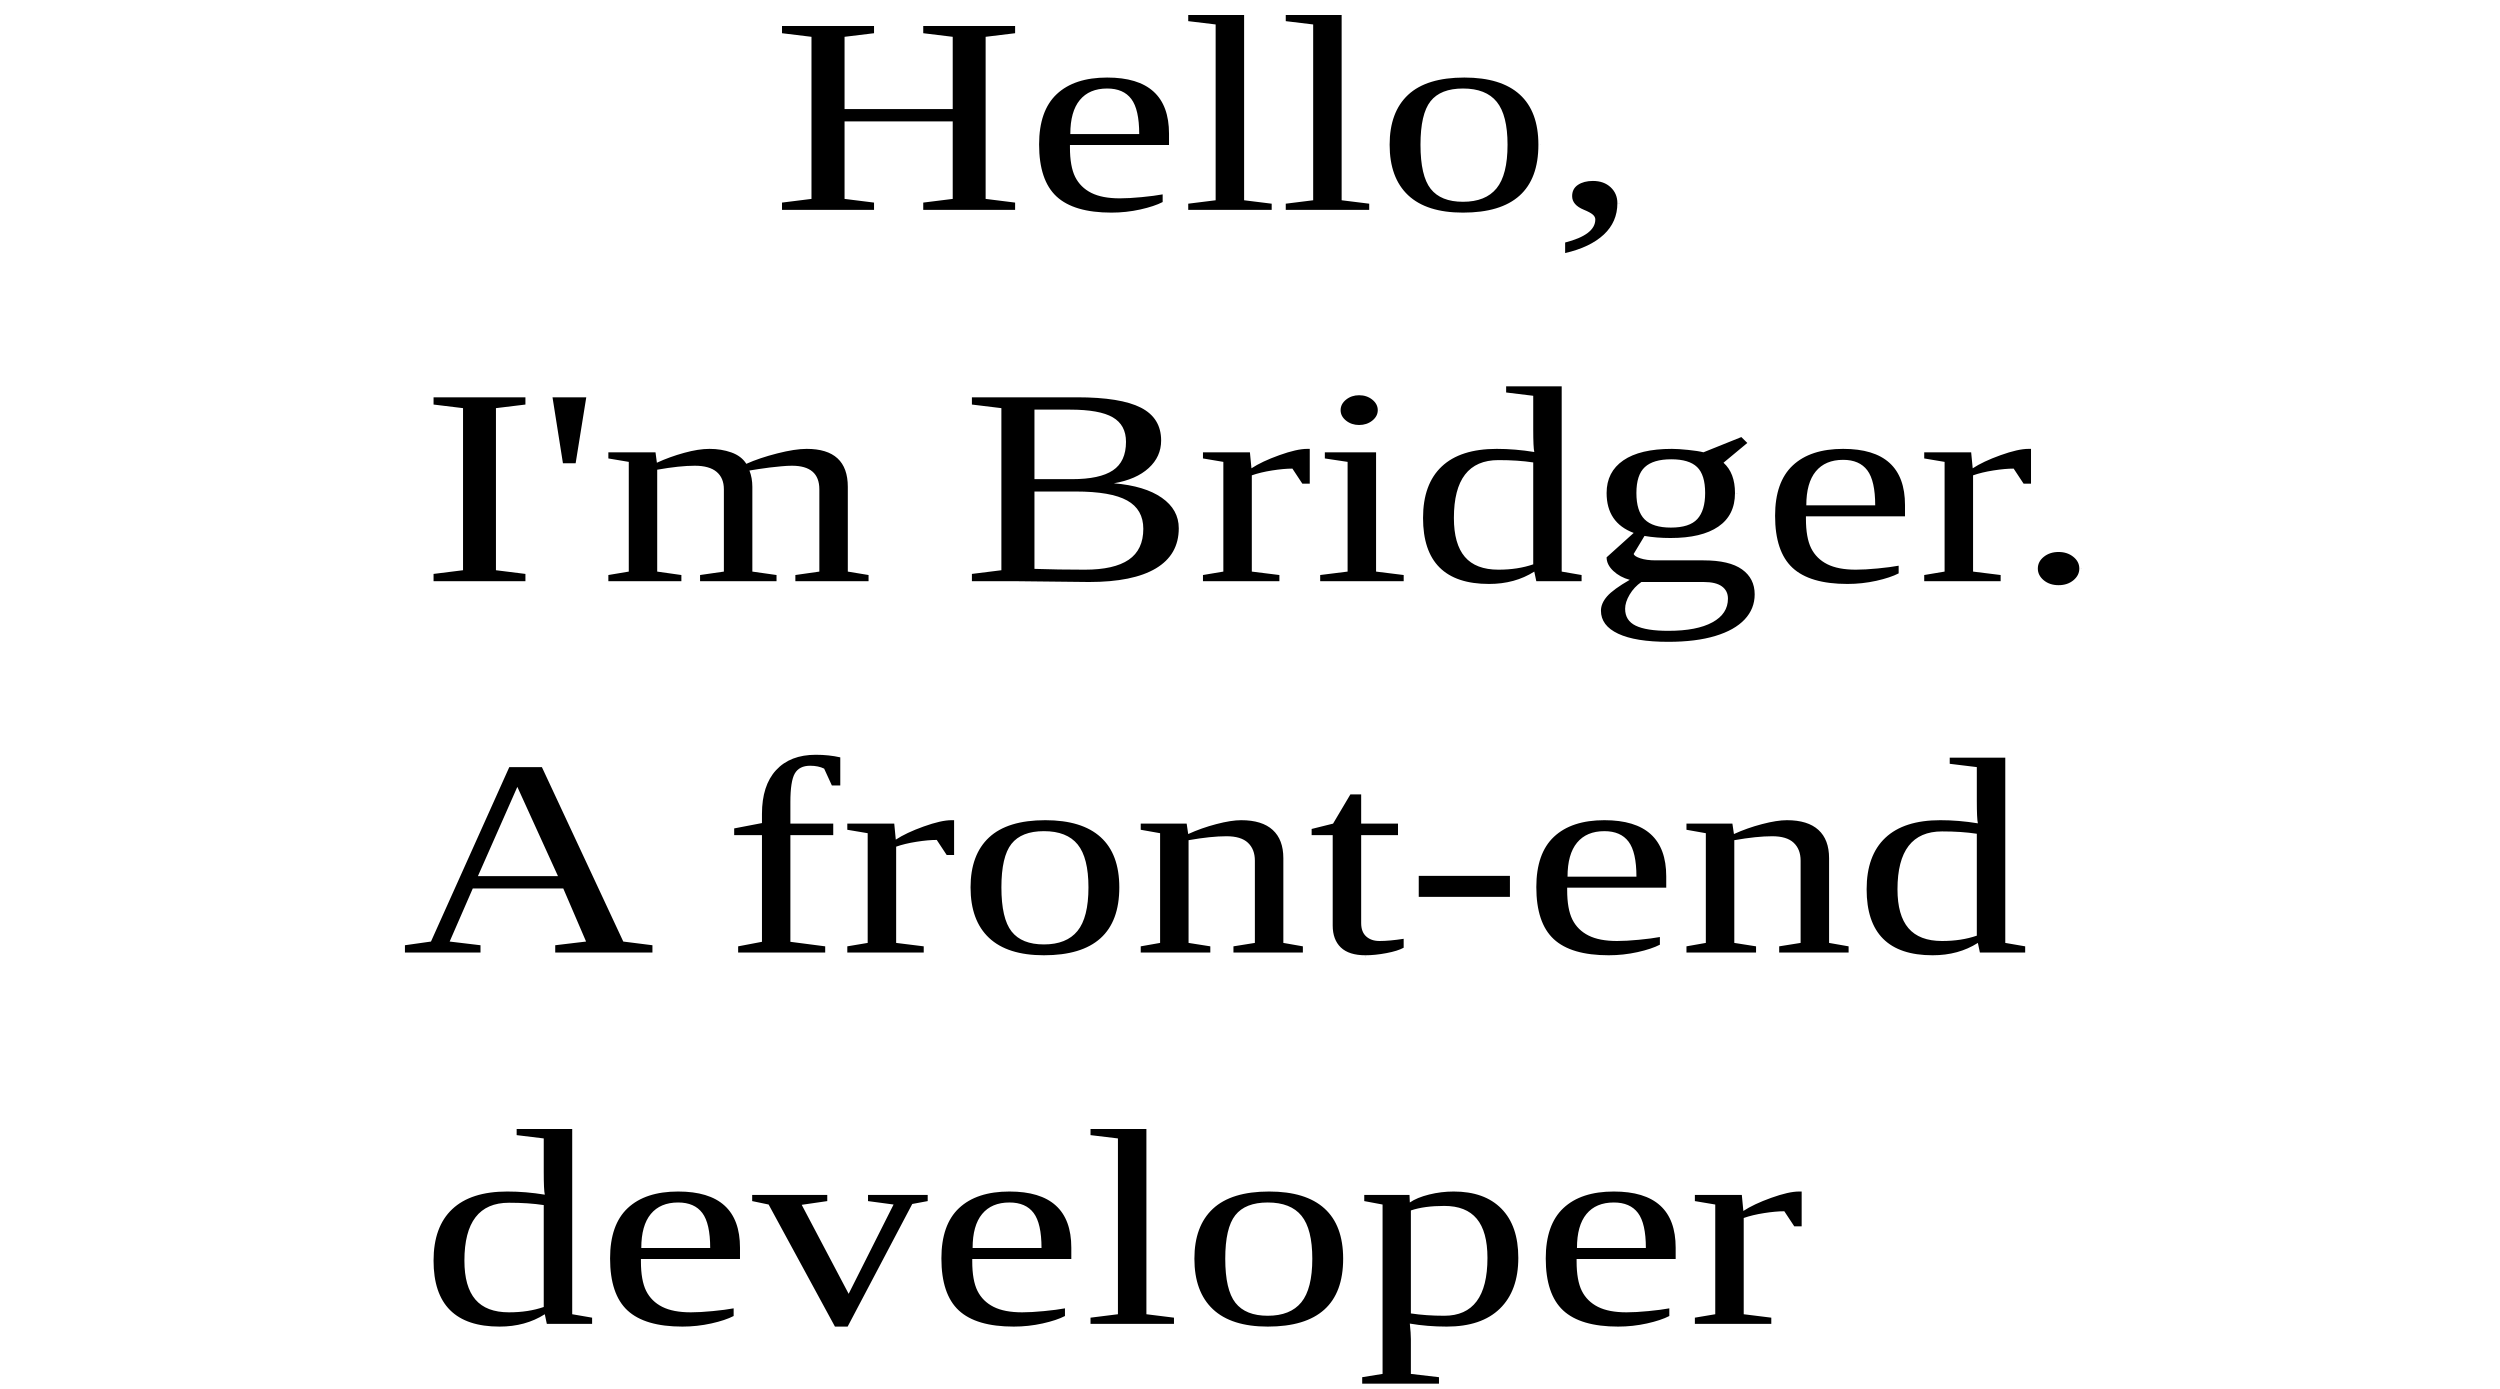
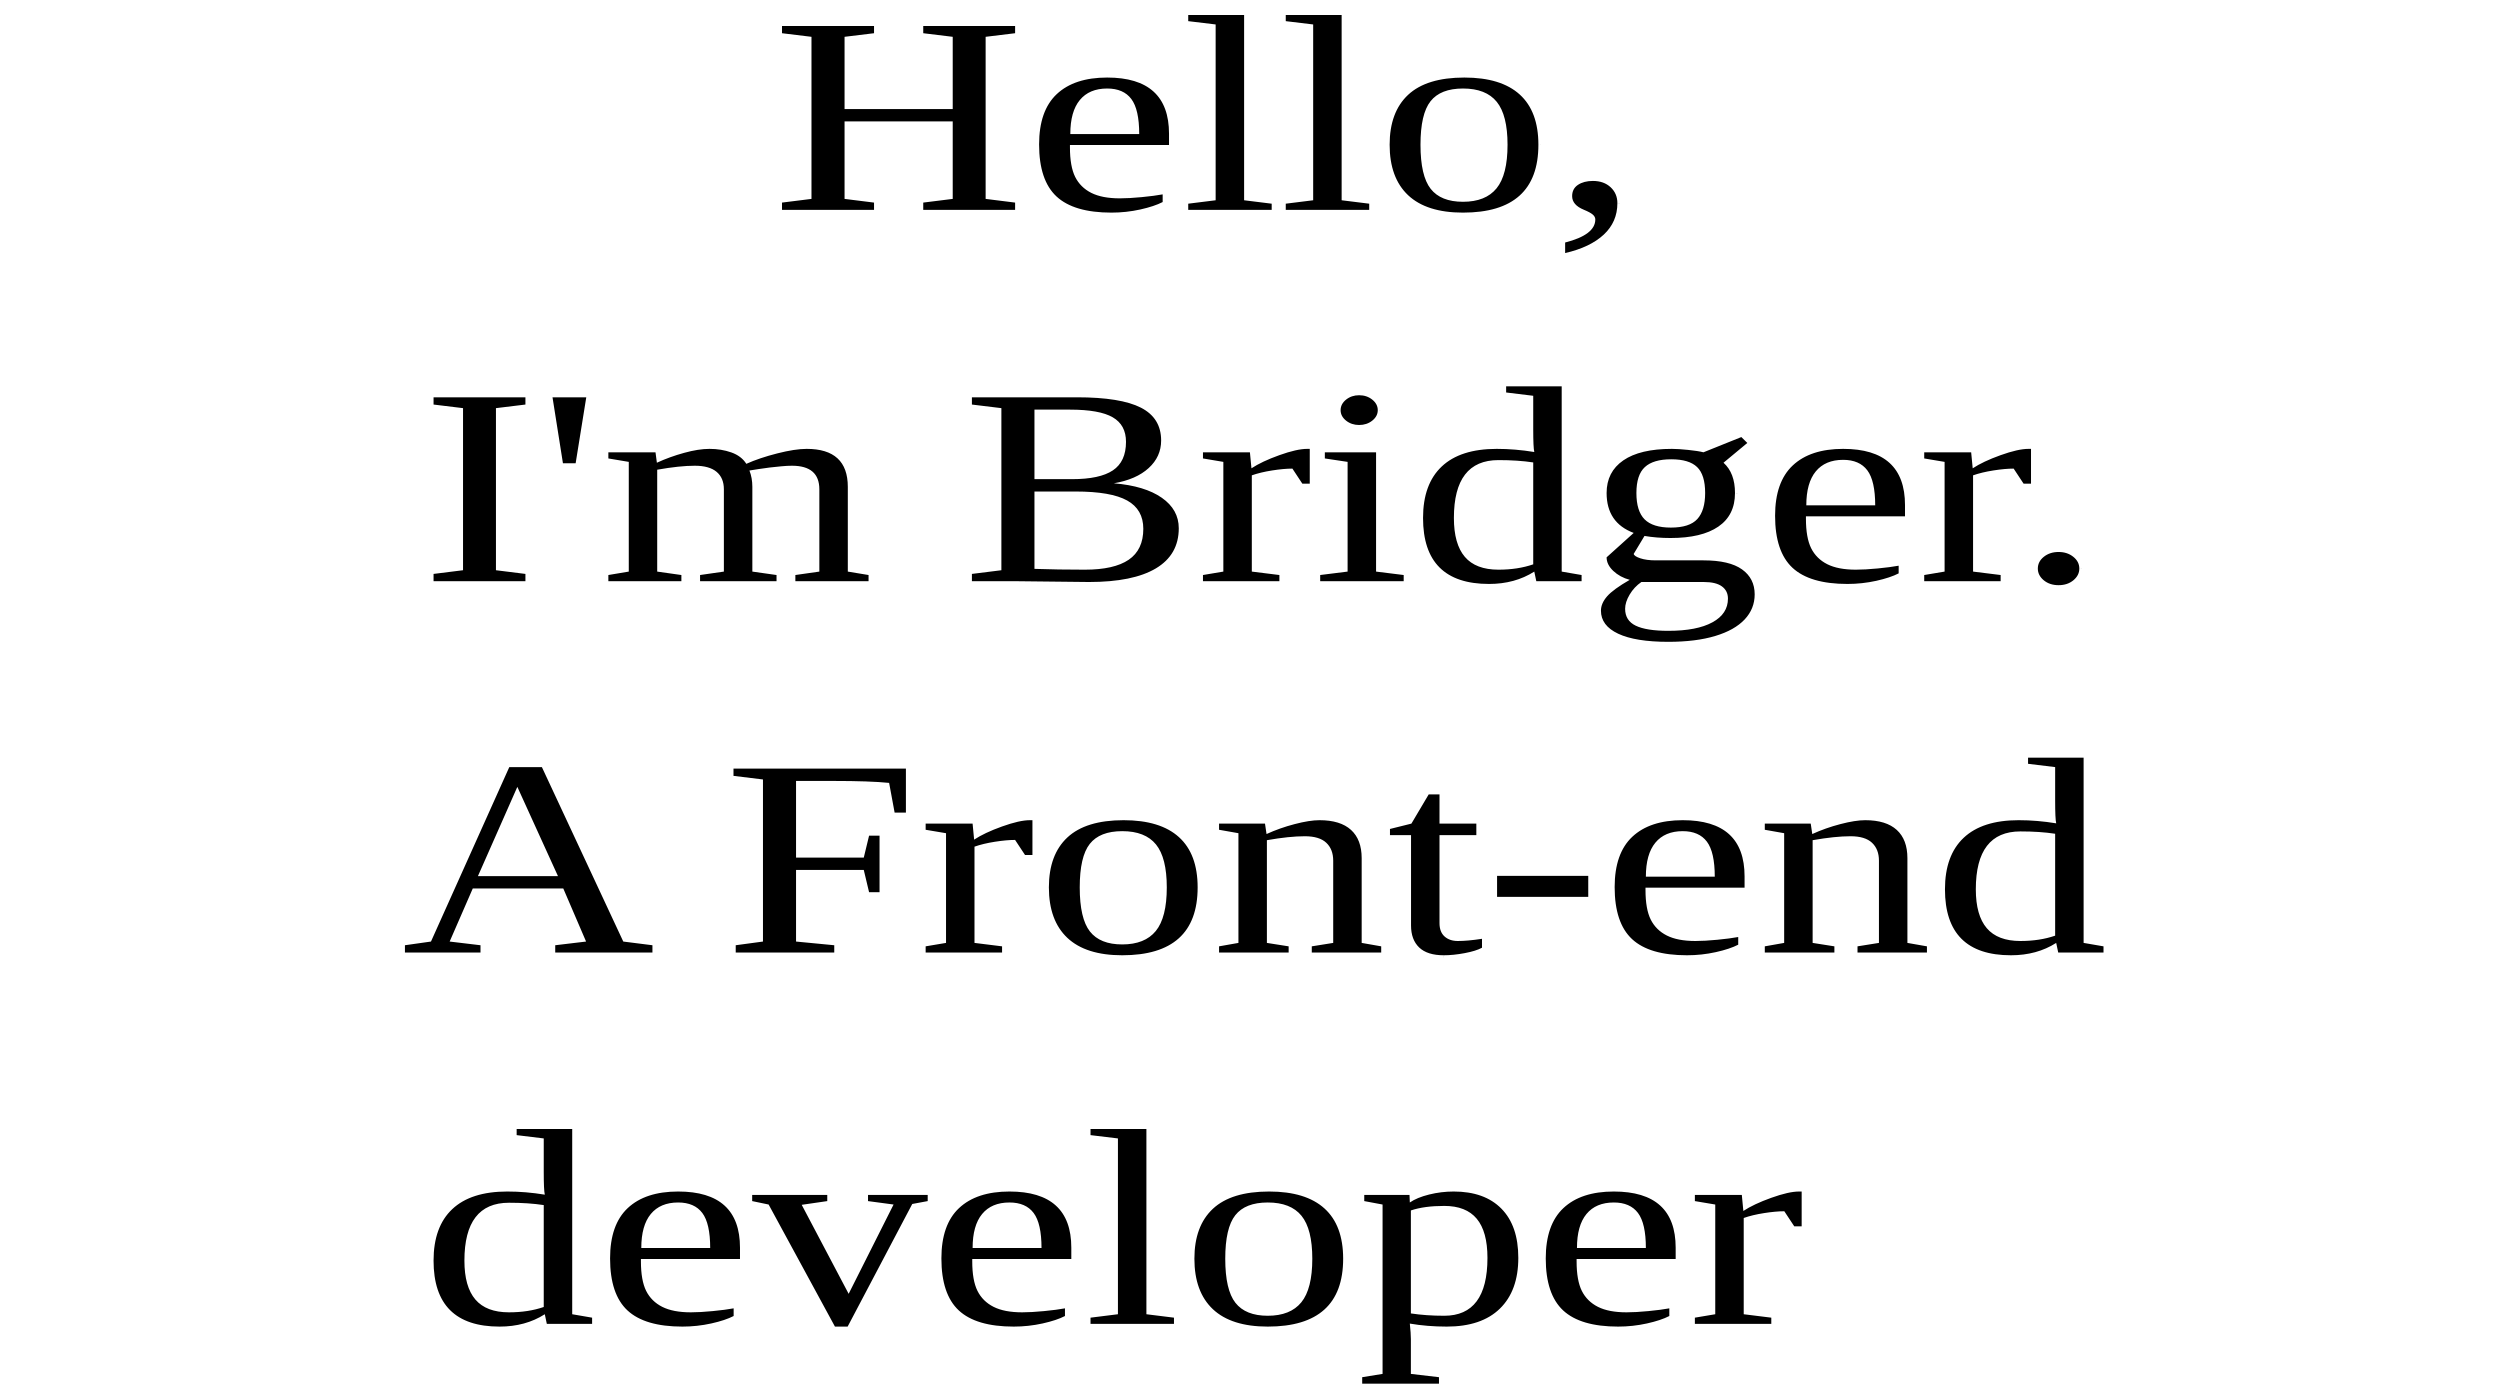
<svg xmlns="http://www.w3.org/2000/svg" xmlns:xlink="http://www.w3.org/1999/xlink" width="1080" height="600" viewBox="0 0 1080 600" version="1.1" id="svg4564">
  <defs id="defs4558">
    <linearGradient id="linearGradient5135">
      <stop style="stop-color:#000000;stop-opacity:1;" offset="0" id="stop5131" />
      <stop style="stop-color:#000000;stop-opacity:0;" offset="1" id="stop5133" />
    </linearGradient>
    <radialGradient xlink:href="#linearGradient5135" id="radialGradient5139" cx="483.033" cy="919.427" fx="483.033" fy="919.427" r="358.214" gradientTransform="matrix(1,0,0,0.9349752,0,59.78556)" gradientUnits="userSpaceOnUse" />
  </defs>
  <g id="layer1" transform="translate(0,-522.5197)">
-     <text xml:space="preserve" style="font-style:normal;font-weight:normal;font-size:135.646px;line-height:169.558px;font-family:sans-serif;letter-spacing:0px;word-spacing:0px;display:inline;fill:#000000;fill-opacity:1;stroke:url(#radialGradient5139);stroke-width:2;stroke-miterlimit:4;stroke-dasharray:0,22;stroke-opacity:1;stroke-dashoffset:0" x="128.718" y="685.502" id="text3734" transform="scale(1.117935,0.8945062)">
-       <tspan x="128.718" y="685.502" id="tspan3716" style="font-style:normal;font-variant:normal;font-weight:normal;font-stretch:normal;line-height:169.558px;font-family:'Times New Roman';-inkscape-font-specification:'Times New Roman, ';stroke:#000000;stroke-width:2;stroke-miterlimit:4;stroke-dasharray:0,22;stroke-opacity:1;stroke-dashoffset:0">
-         <tspan x="128.718" y="685.502" style="font-style:normal;font-variant:normal;font-weight:normal;font-stretch:normal;line-height:169.558px;font-family:'Times New Roman';-inkscape-font-specification:'Times New Roman, ';stroke:#000000;stroke-width:2;stroke-miterlimit:4;stroke-dasharray:0,22;stroke-opacity:1;stroke-dashoffset:0" id="tspan3712" dx="0 0 0 0 0 0 0 0 0 0 0 0">     Hello,</tspan>
+     <text xml:space="preserve" style="font-style:normal;font-weight:normal;font-size:135.646px;line-height:169.558px;font-family:sans-serif;letter-spacing:0px;word-spacing:0px;display:inline;fill:#000000;fill-opacity:1;stroke:url(#radialGradient5139);stroke-width:2;stroke-miterlimit:4;stroke-dasharray:0, 22;stroke-dashoffset:0;stroke-opacity:1" x="128.718" y="685.502" id="text3734" transform="scale(1.117935,0.8945062)">
+       <tspan x="128.718" y="685.502" id="tspan3716" style="font-style:normal;font-variant:normal;font-weight:normal;font-stretch:normal;line-height:169.558px;font-family:'Times New Roman';-inkscape-font-specification:'Times New Roman, ';stroke:#000000;stroke-width:2;stroke-miterlimit:4;stroke-dasharray:0, 22;stroke-dashoffset:0;stroke-opacity:1">
+         <tspan x="128.718" y="685.502" style="font-style:normal;font-variant:normal;font-weight:normal;font-stretch:normal;line-height:169.558px;font-family:'Times New Roman';-inkscape-font-specification:'Times New Roman, ';stroke:#000000;stroke-width:2;stroke-miterlimit:4;stroke-dasharray:0, 22;stroke-dashoffset:0;stroke-opacity:1" id="tspan3712" dx="0 0 0 0 0 0 0 0 0 0 0 0">     Hello,</tspan>
      </tspan>
-       <tspan x="128.718" y="864.832" id="tspan3722" style="font-style:normal;font-variant:normal;font-weight:normal;font-stretch:normal;line-height:169.558px;font-family:'Times New Roman';-inkscape-font-specification:'Times New Roman, ';stroke:#000000;stroke-width:2;stroke-miterlimit:4;stroke-dasharray:0,22;stroke-opacity:1;stroke-dashoffset:0">
-         <tspan x="128.718" y="864.832" style="font-style:normal;font-variant:normal;font-weight:normal;font-stretch:normal;line-height:169.558px;font-family:'Times New Roman';-inkscape-font-specification:'Times New Roman, ';stroke:#000000;stroke-width:2;stroke-miterlimit:4;stroke-dasharray:0,22;stroke-opacity:1;stroke-dashoffset:0" id="tspan3718" dx="0 0 0 0 0 0 0 0 0 0 0 0 0 0"> I'm Bridger.</tspan>
+       <tspan x="128.718" y="864.832" id="tspan3722" style="font-style:normal;font-variant:normal;font-weight:normal;font-stretch:normal;line-height:169.558px;font-family:'Times New Roman';-inkscape-font-specification:'Times New Roman, ';stroke:#000000;stroke-width:2;stroke-miterlimit:4;stroke-dasharray:0, 22;stroke-dashoffset:0;stroke-opacity:1">
+         <tspan x="128.718" y="864.832" style="font-style:normal;font-variant:normal;font-weight:normal;font-stretch:normal;line-height:169.558px;font-family:'Times New Roman';-inkscape-font-specification:'Times New Roman, ';stroke:#000000;stroke-width:2;stroke-miterlimit:4;stroke-dasharray:0, 22;stroke-dashoffset:0;stroke-opacity:1" id="tspan3718" dx="0 0 0 0 0 0 0 0 0 0 0 0 0 0"> I'm Bridger.</tspan>
      </tspan>
-       <tspan x="128.718" y="1044.162" id="tspan3728" style="font-style:normal;font-variant:normal;font-weight:normal;font-stretch:normal;line-height:169.558px;font-family:'Times New Roman';-inkscape-font-specification:'Times New Roman, ';stroke:#000000;stroke-width:2;stroke-miterlimit:4;stroke-dasharray:0,22;stroke-opacity:1;stroke-dashoffset:0">
-         <tspan x="128.718" y="1044.162" style="font-style:normal;font-variant:normal;font-weight:normal;font-stretch:normal;line-height:169.558px;font-family:'Times New Roman';-inkscape-font-specification:'Times New Roman, ';stroke:#000000;stroke-width:2;stroke-miterlimit:4;stroke-dasharray:0,22;stroke-opacity:1;stroke-dashoffset:0" id="tspan3724" dx="0 0 0 0 0 0 0 0 0 0 0 0 0"> A front-end</tspan>
+       <tspan x="128.718" y="1044.162" id="tspan3728" style="font-style:normal;font-variant:normal;font-weight:normal;font-stretch:normal;line-height:169.558px;font-family:'Times New Roman';-inkscape-font-specification:'Times New Roman, ';stroke:#000000;stroke-width:2;stroke-miterlimit:4;stroke-dasharray:0, 22;stroke-dashoffset:0;stroke-opacity:1">
+         <tspan x="128.718" y="1044.162" style="font-style:normal;font-variant:normal;font-weight:normal;font-stretch:normal;line-height:169.558px;font-family:'Times New Roman';-inkscape-font-specification:'Times New Roman, ';stroke:#000000;stroke-width:2;stroke-miterlimit:4;stroke-dasharray:0, 22;stroke-dashoffset:0;stroke-opacity:1" id="tspan3724" dx="0 0 0 0 0 0 0 0 0 0 0 0 0"> A Front-end</tspan>
      </tspan>
-       <tspan x="128.718" y="1223.493" id="tspan3732" style="font-style:normal;font-variant:normal;font-weight:normal;font-stretch:normal;line-height:169.558px;font-family:'Times New Roman';-inkscape-font-specification:'Times New Roman, ';stroke:#000000;stroke-width:2;stroke-miterlimit:4;stroke-dasharray:0,22;stroke-opacity:1;stroke-dashoffset:0">
-         <tspan x="128.718" y="1223.493" style="font-style:normal;font-variant:normal;font-weight:normal;font-stretch:normal;line-height:169.558px;font-family:'Times New Roman';-inkscape-font-specification:'Times New Roman, ';stroke:#000000;stroke-width:2;stroke-miterlimit:4;stroke-dasharray:0,22;stroke-opacity:1;stroke-dashoffset:0" id="tspan3730"> developer </tspan>
+       <tspan x="128.718" y="1223.493" id="tspan3732" style="font-style:normal;font-variant:normal;font-weight:normal;font-stretch:normal;line-height:169.558px;font-family:'Times New Roman';-inkscape-font-specification:'Times New Roman, ';stroke:#000000;stroke-width:2;stroke-miterlimit:4;stroke-dasharray:0, 22;stroke-dashoffset:0;stroke-opacity:1">
+         <tspan x="128.718" y="1223.493" style="font-style:normal;font-variant:normal;font-weight:normal;font-stretch:normal;line-height:169.558px;font-family:'Times New Roman';-inkscape-font-specification:'Times New Roman, ';stroke:#000000;stroke-width:2;stroke-miterlimit:4;stroke-dasharray:0, 22;stroke-dashoffset:0;stroke-opacity:1" id="tspan3730"> developer </tspan>
      </tspan>
    </text>
  </g>
</svg>
